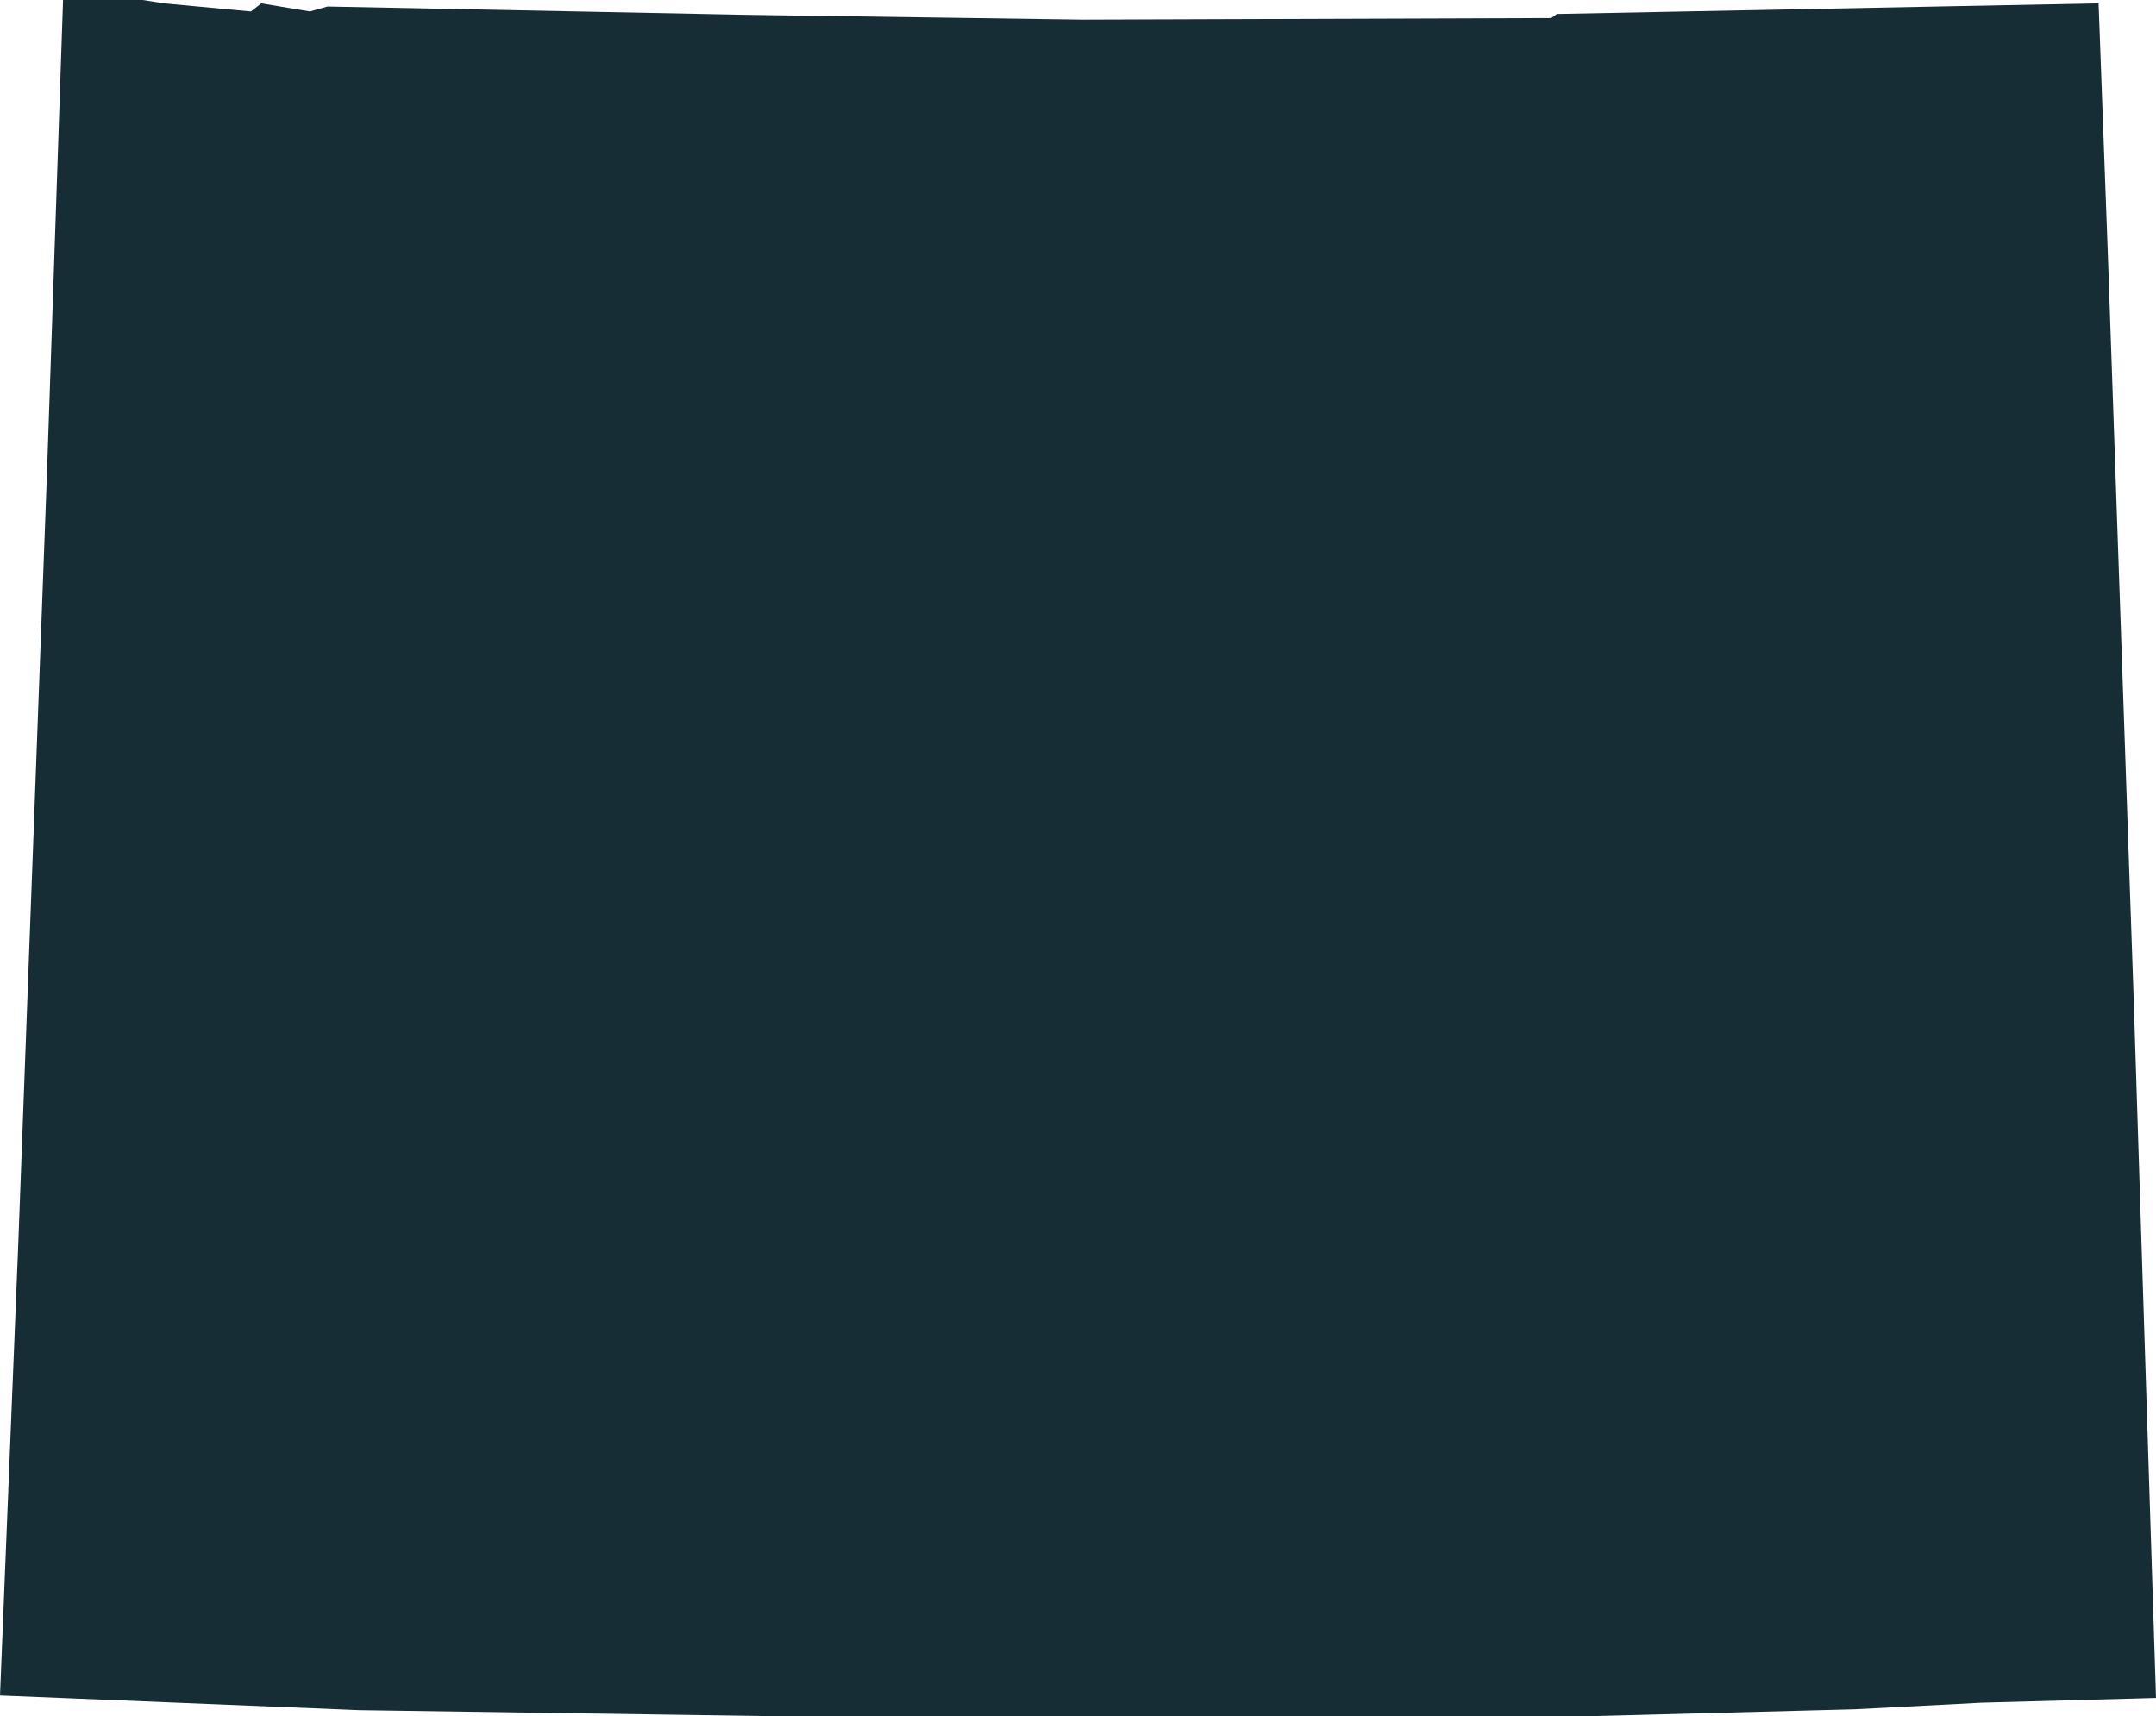
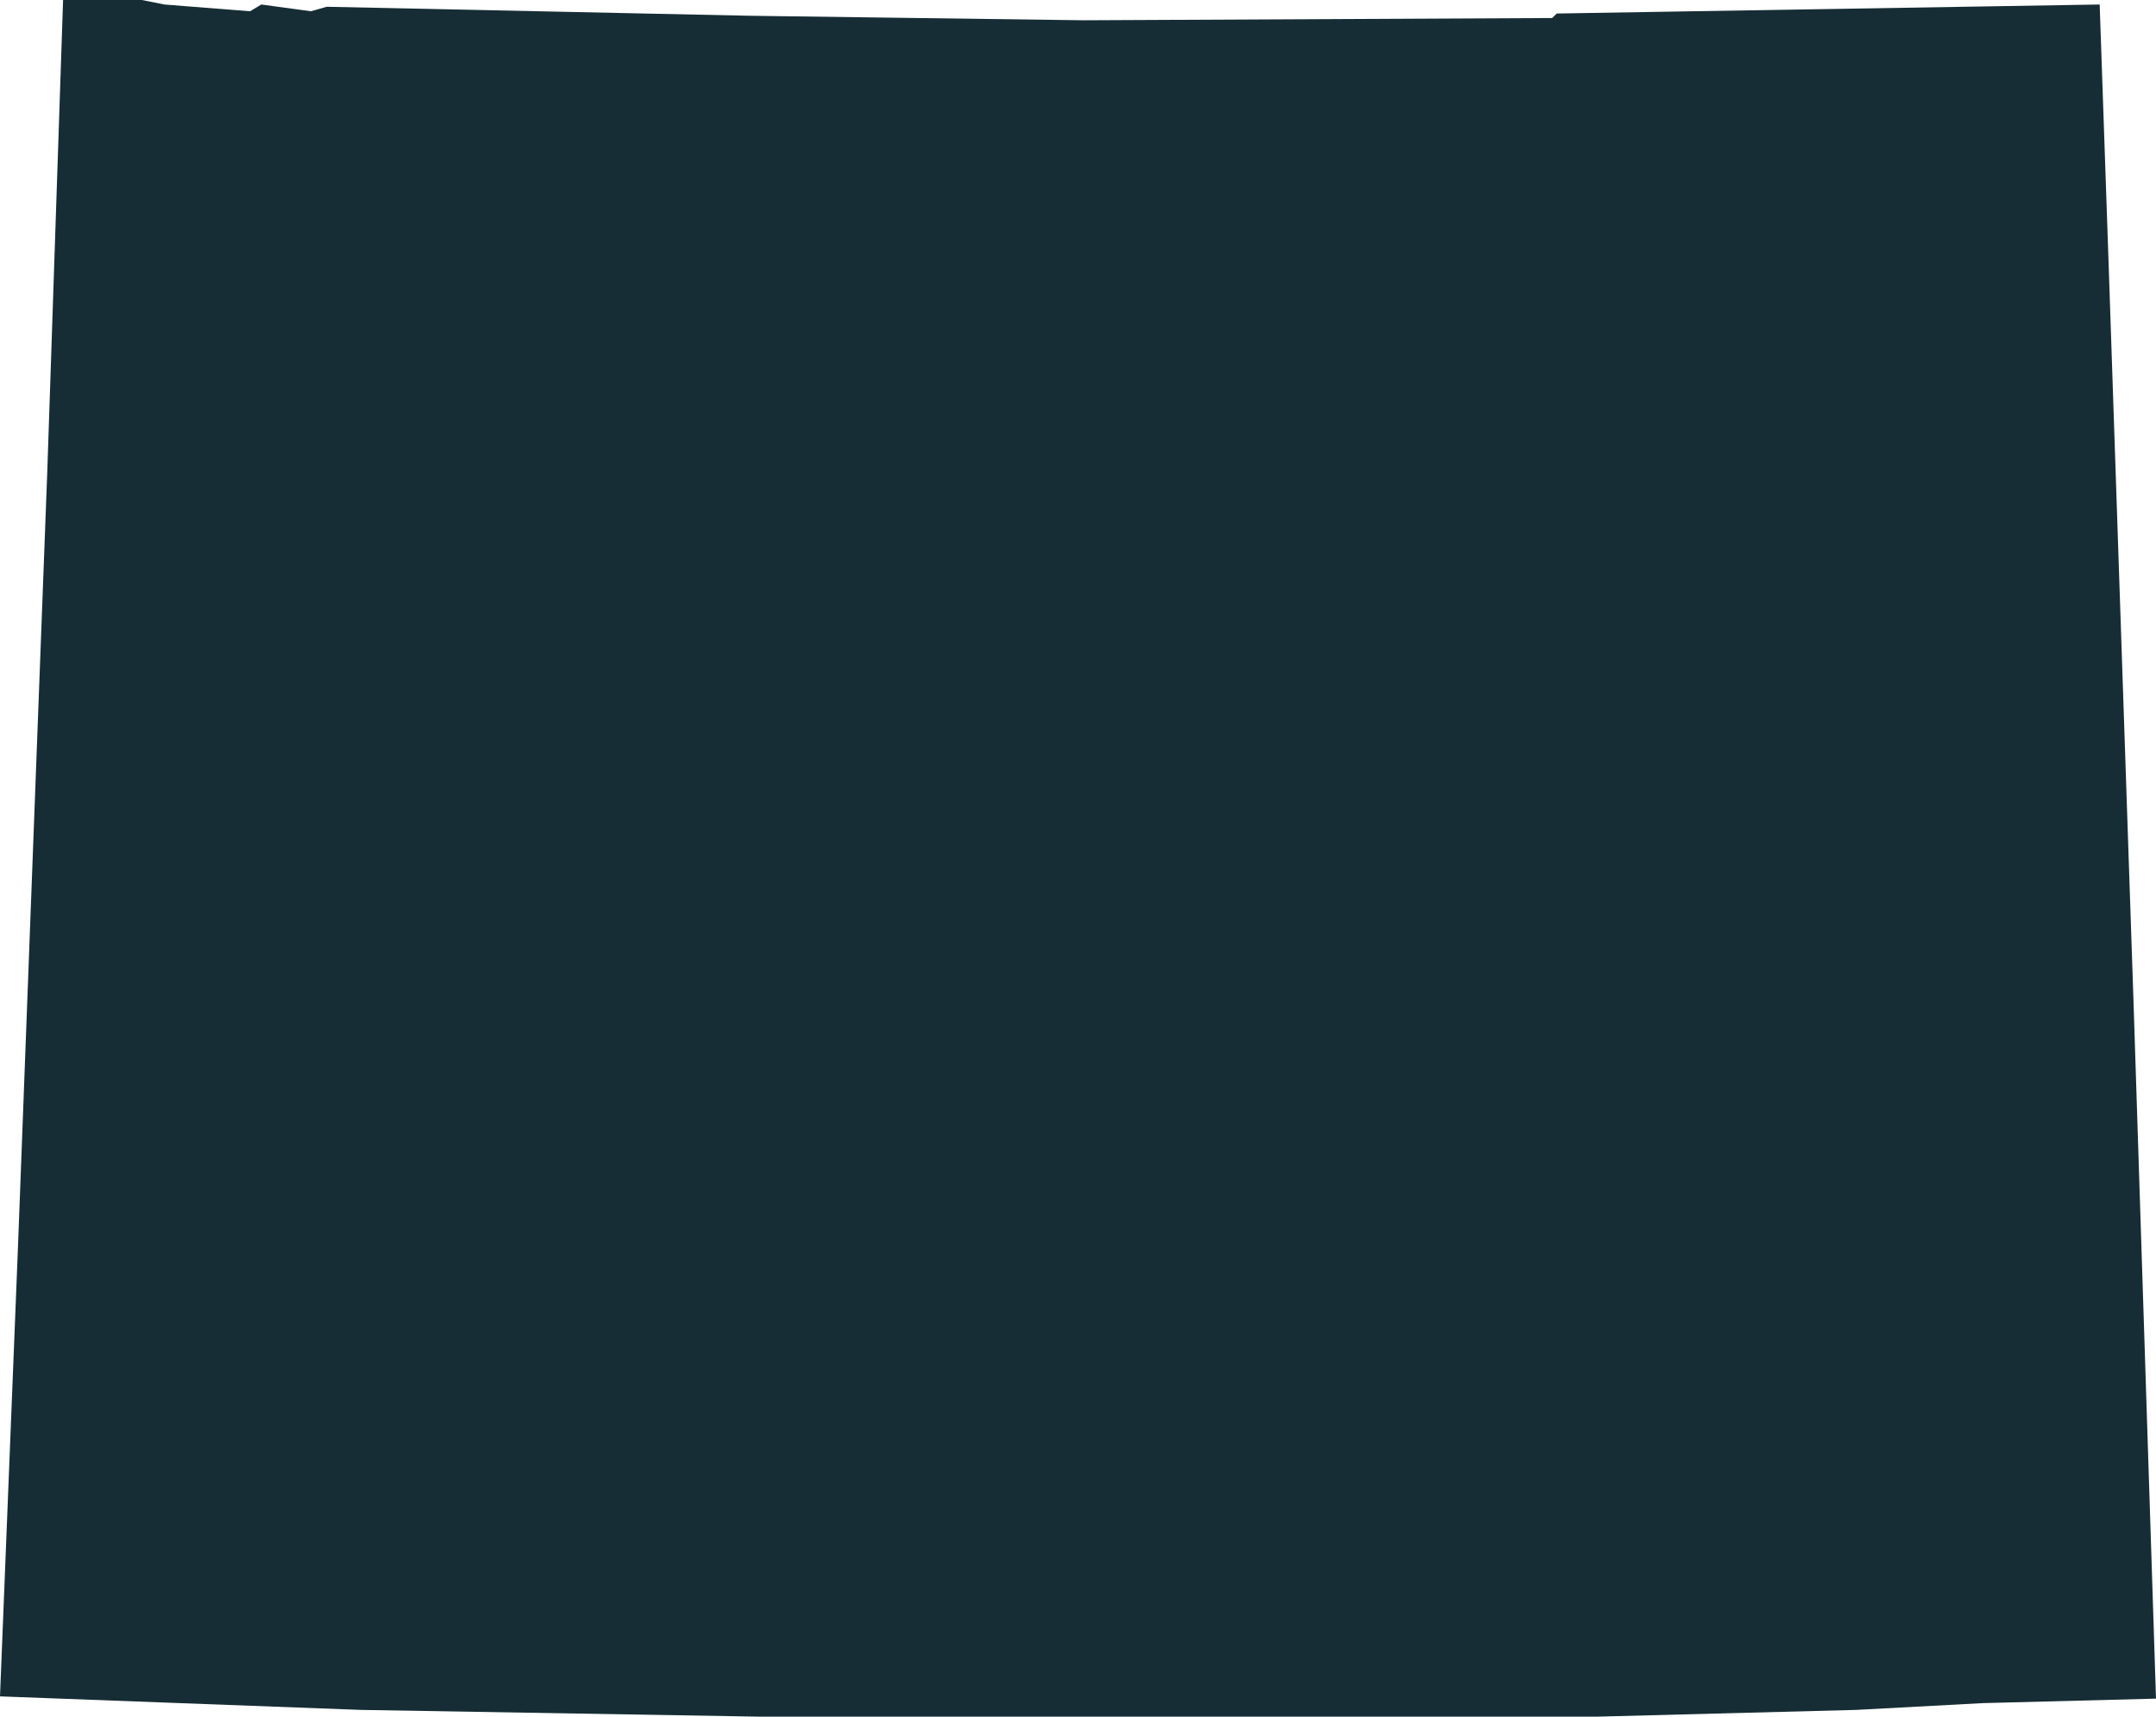
- <svg xmlns="http://www.w3.org/2000/svg" id="Layer_2" data-name="Layer 2" viewBox="0 0 95.73 76.2">
-   <defs>
-     <style>
-       .cls-1 {
-         fill: #172d35;
-       }
-     </style>
-   </defs>
-   <g id="_Ñëîé_1" data-name="Ñëîé 1">
-     <polygon class="cls-1" points="52.96 76.2 70.93 76.2 82.39 75.9 87.98 75.61 95.73 75.4 94.74 44.39 93.61 11.79 93.18 .15 69.13 .62 68.88 .8 48.08 .87 33.25 .66 14.54 .29 13.76 .51 11.6 .15 11.14 .51 7.29 .15 6.33 0 2.8 0 2.09 20.89 .81 55.27 0 75.29 15.95 75.94 33.71 76.2 52.96 76.2" />
-   </g>
+ <svg xmlns="http://www.w3.org/2000/svg" data-name="Layer 2" viewBox="0 0 95.7 76.2">
+   <path d="M53 76.2h17.9l11.5-.3 5.6-.3 7.7-.2-1-31-1.1-32.6L93.2.2 69.1.6l-.2.2-20.8.1L33.3.7 14.5.3l-.7.2-2.2-.3-.5.3L7.3.2l-1-.2H2.8l-.7 20.9L.8 55.3l-.8 20 16 .6 17.7.3z" data-name="Ñëîé 1" style="fill:#172d35" />
</svg>
